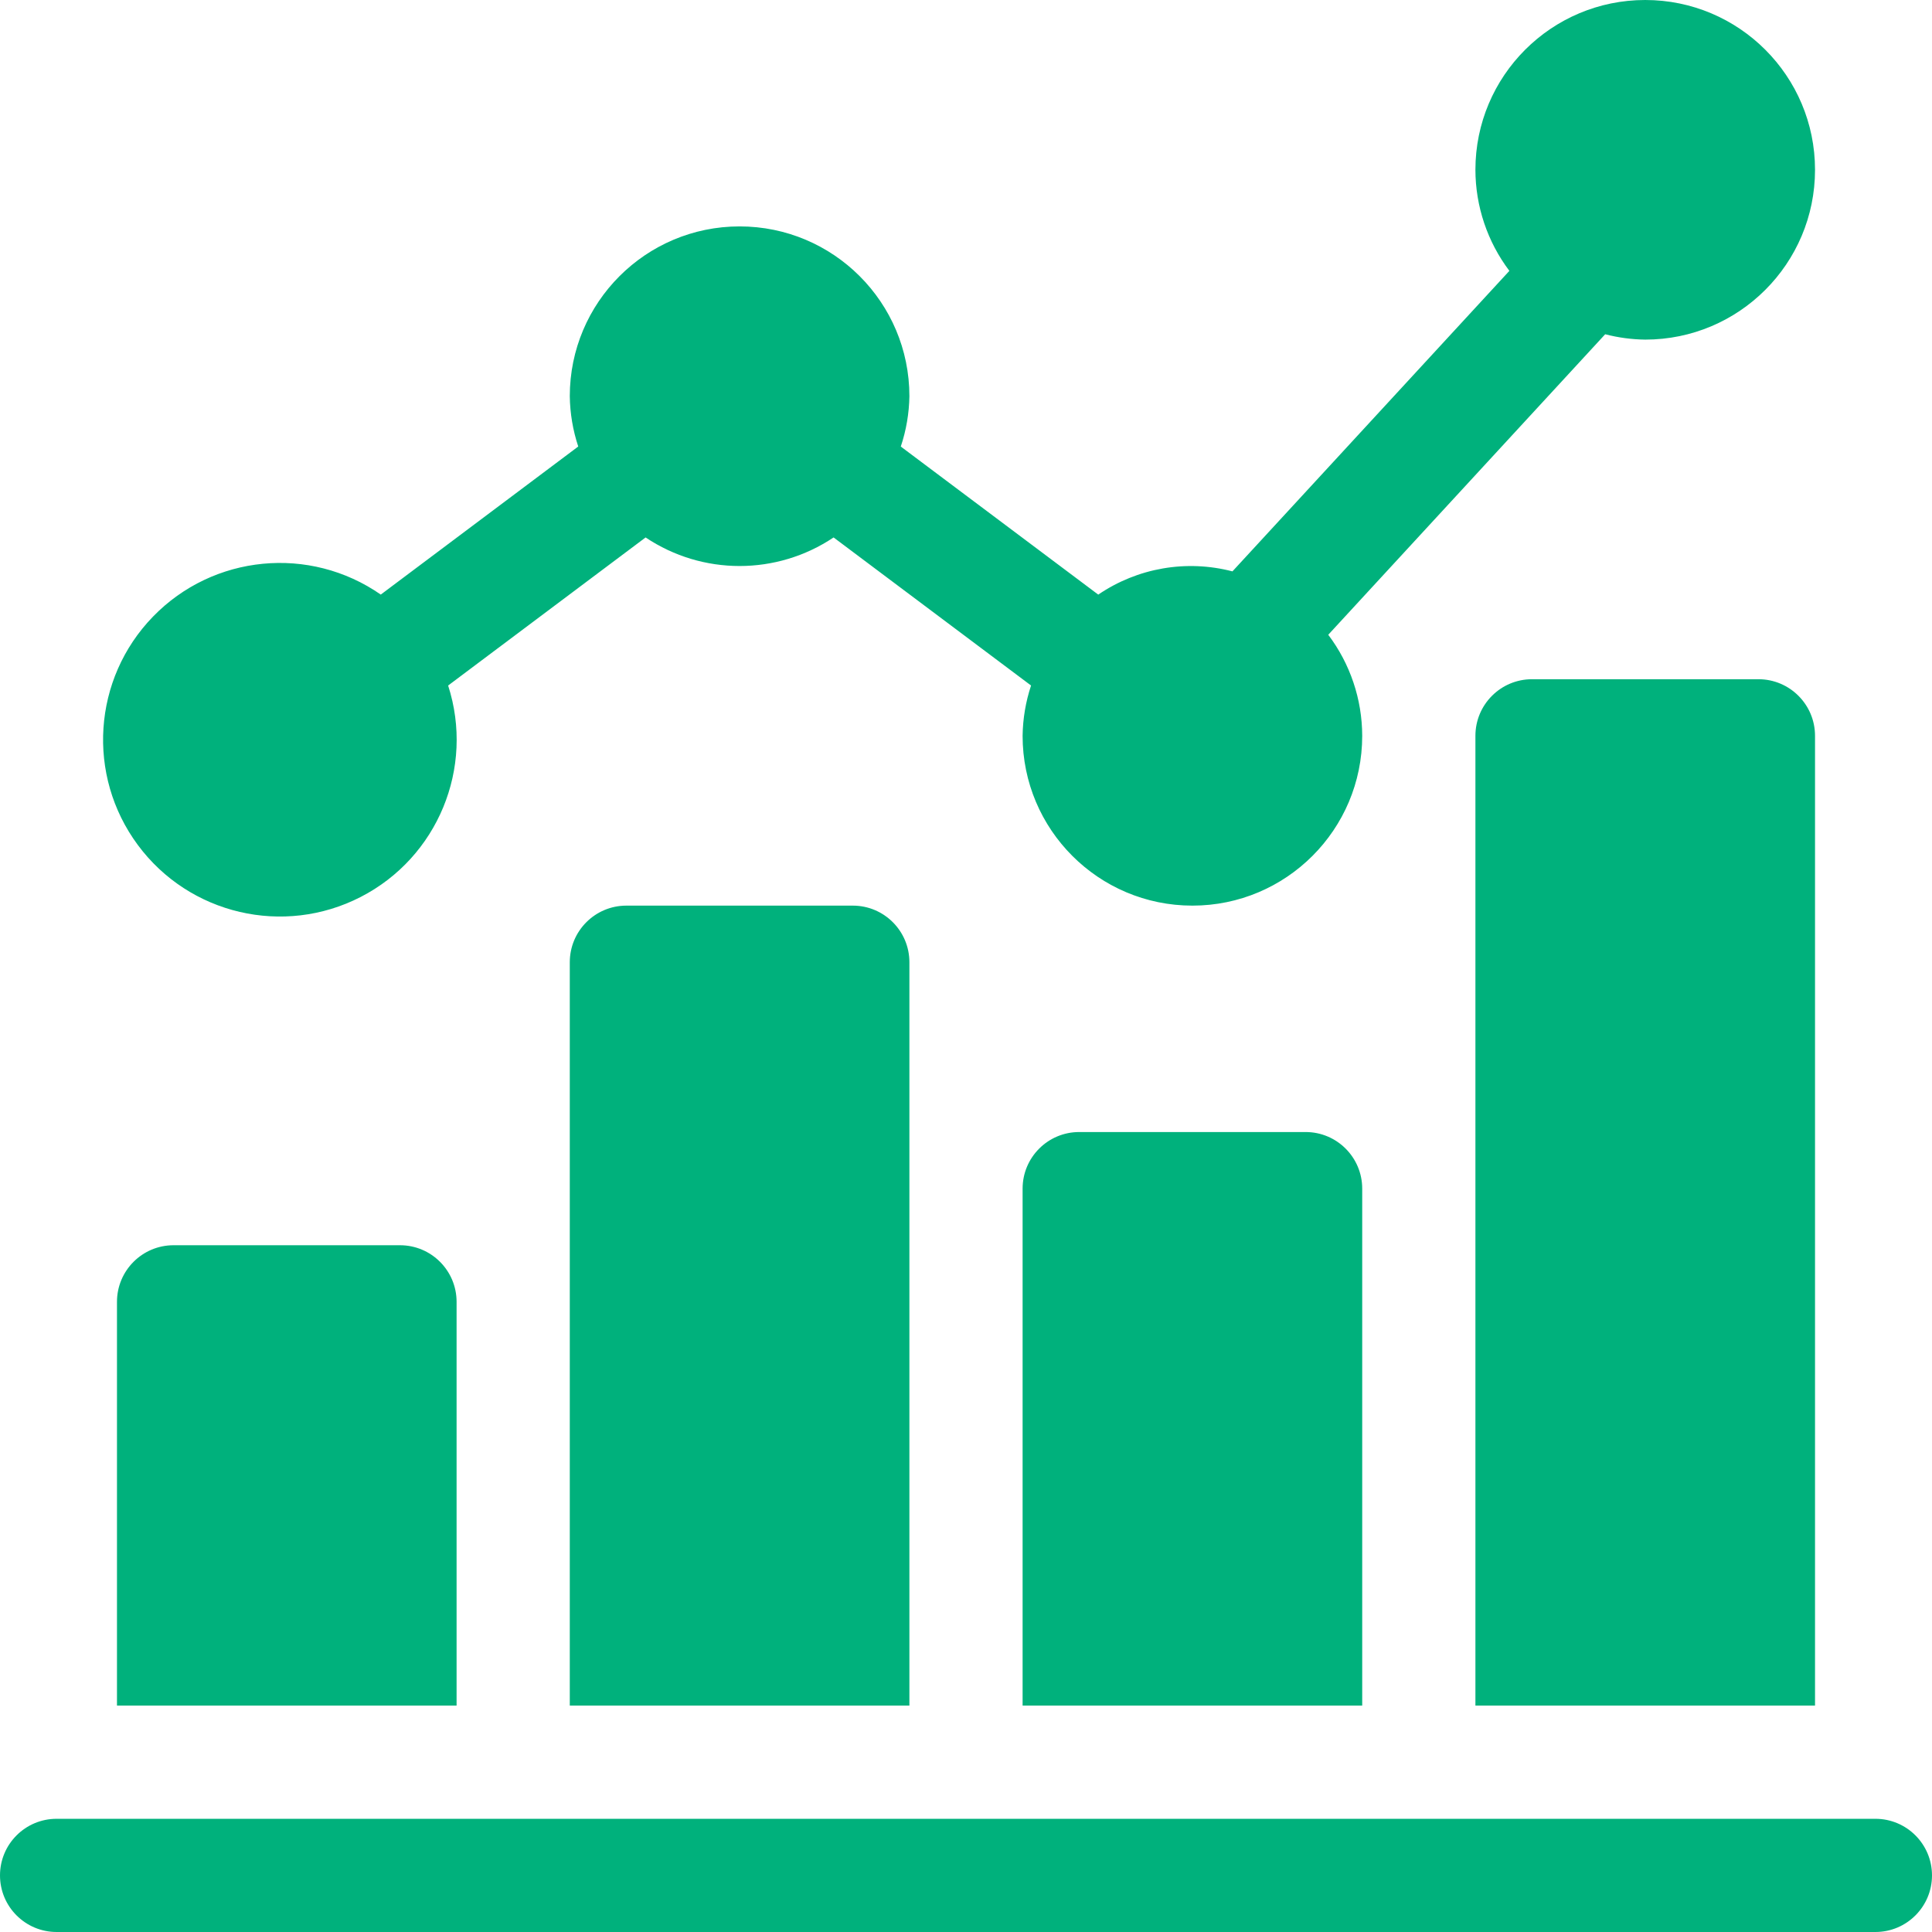
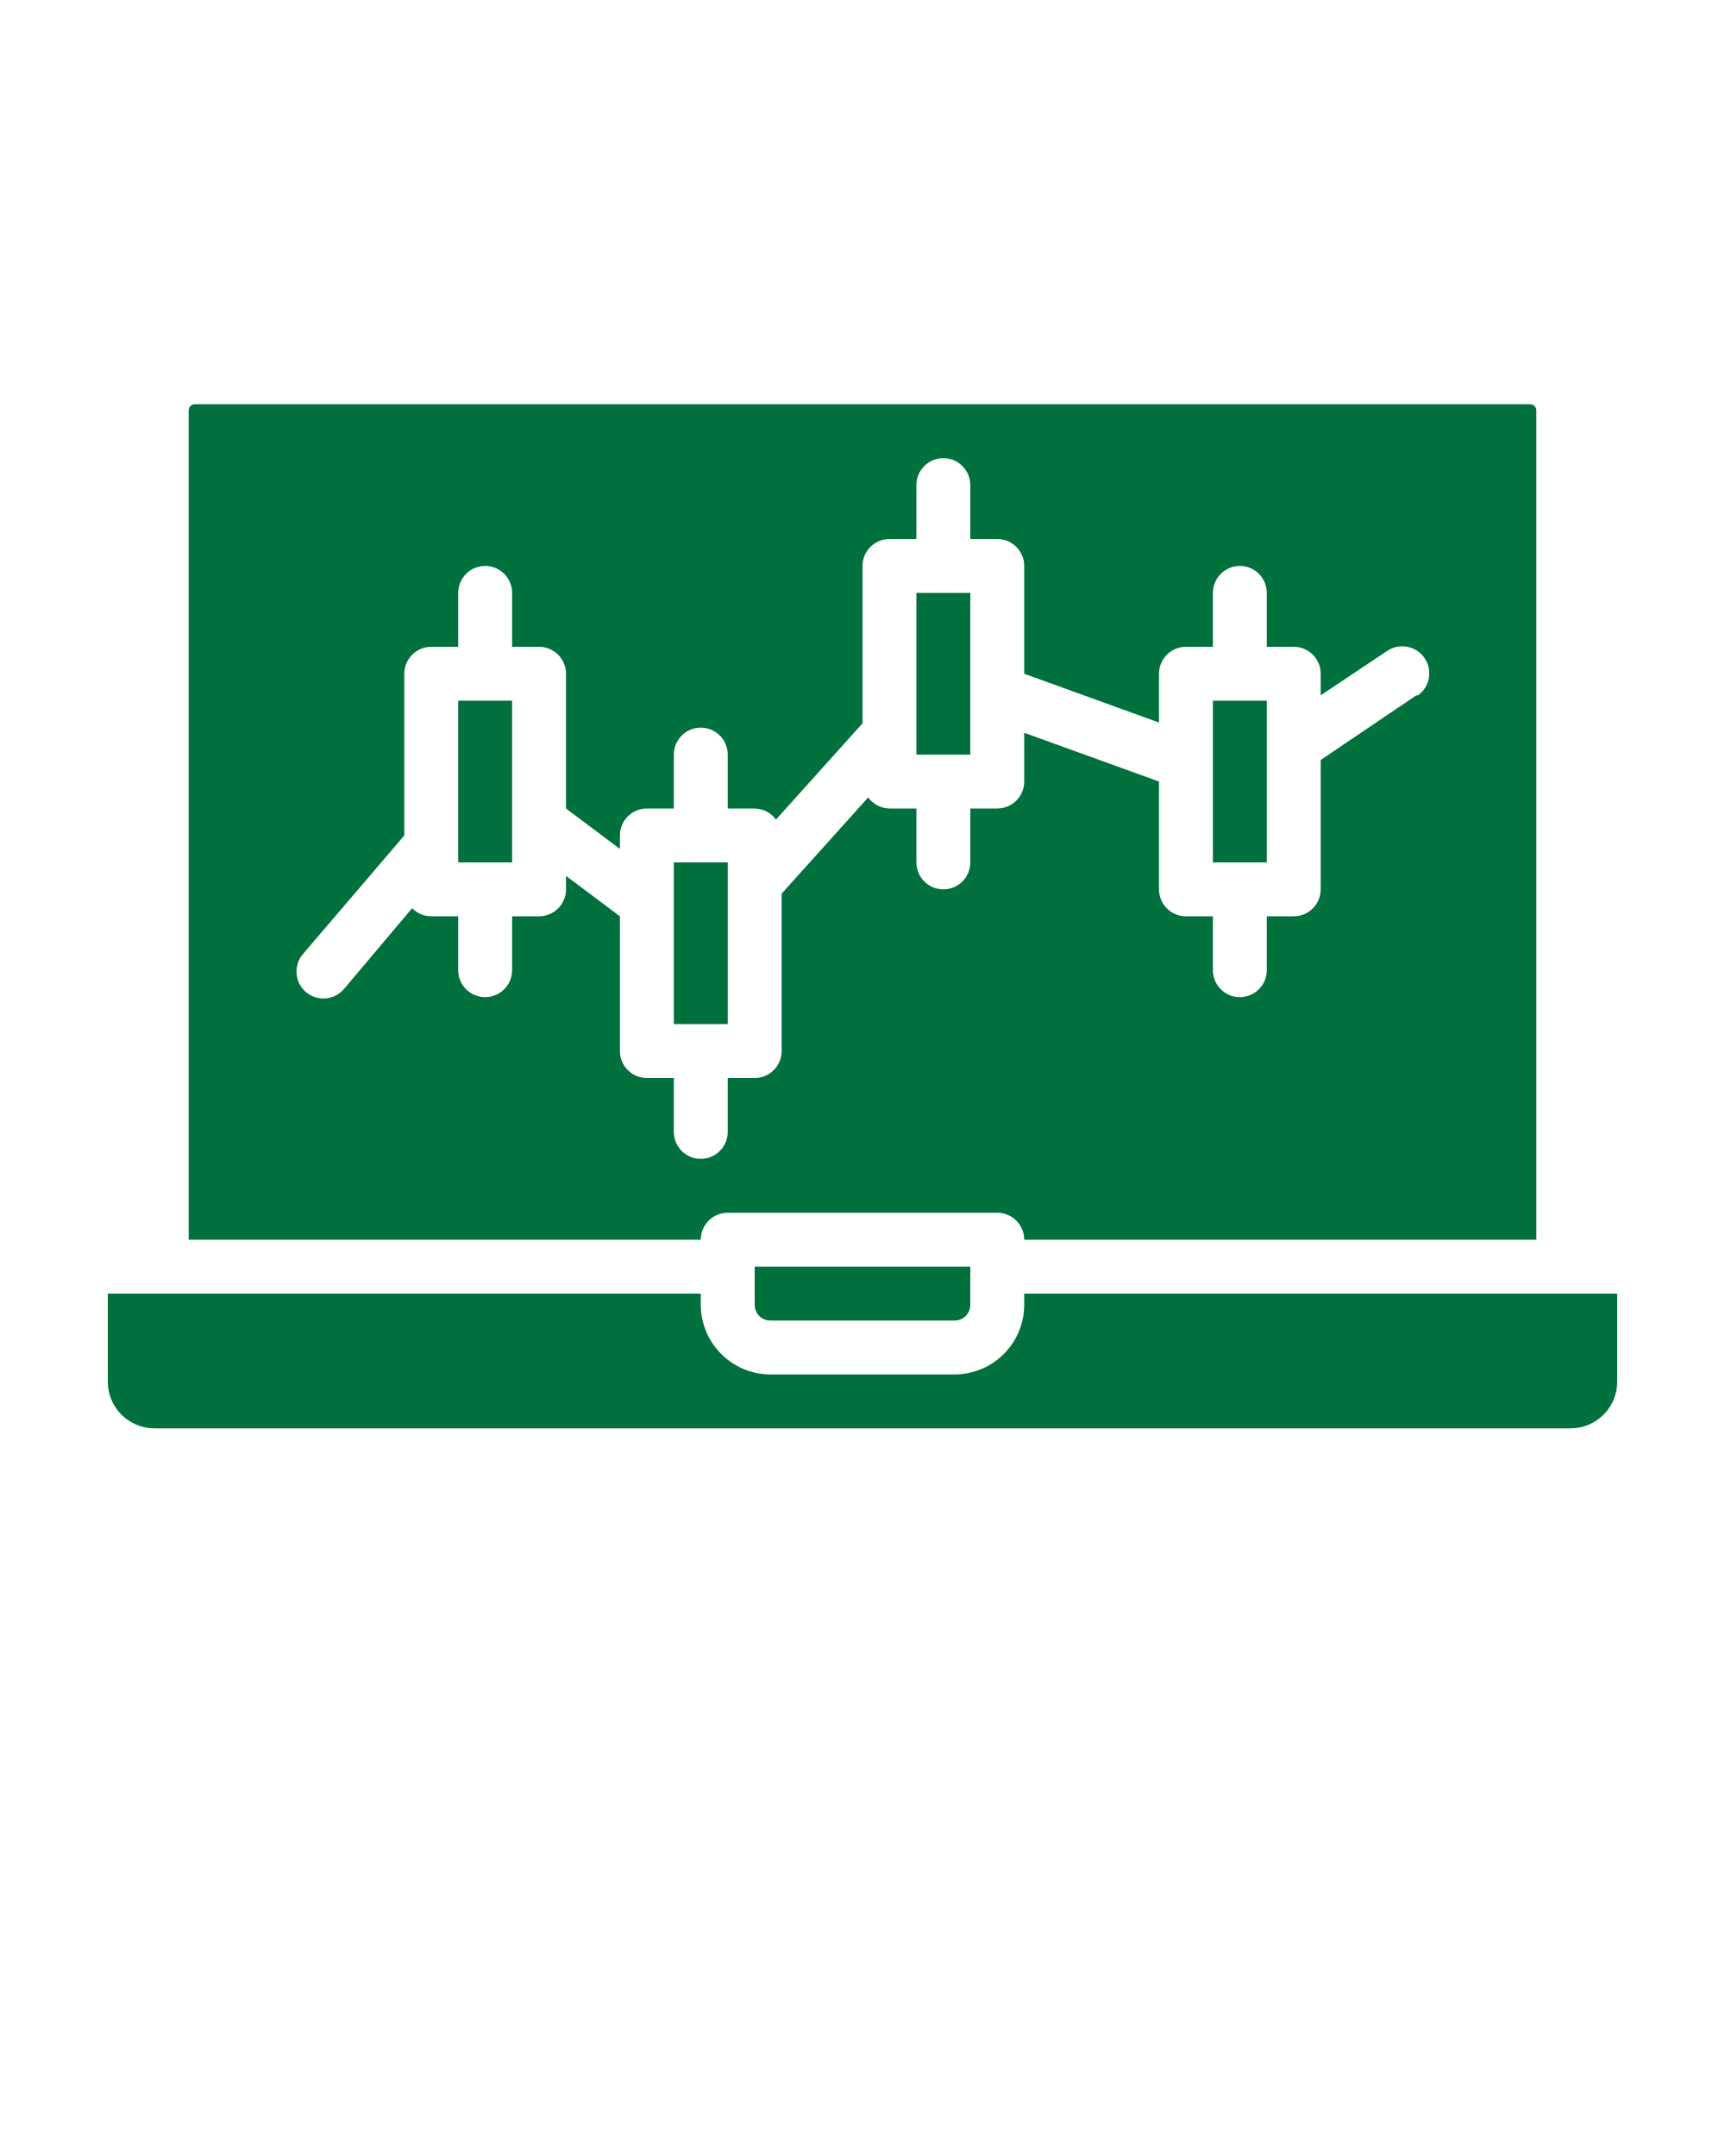
- <svg xmlns="http://www.w3.org/2000/svg" id="Capa_1" data-name="Capa 1" viewBox="0 0 512 512">
+ <svg xmlns="http://www.w3.org/2000/svg" id="katman_1" data-name="katman 1" viewBox="0 0 64 80">
  <defs>
-     <style>.cls-1{fill:#00b17c;}</style>
+     <style>.cls-1{fill:#00703d;}</style>
  </defs>
-   <path class="cls-1" d="M436,0a45,45,0,0,0-45,45,44.57,44.57,0,0,0,9,26.78l-73.39,79.64a43.59,43.59,0,0,0-35.56,6.16l-52.33-39.24A44.35,44.35,0,0,0,241,105a45,45,0,0,0-90,0,44.35,44.35,0,0,0,2.24,13.33l-52.33,39.24a46.85,46.85,0,1,0,17.85,24.1l52.33-39.24a44.77,44.77,0,0,0,49.82,0l52.33,39.24A44.35,44.35,0,0,0,271,195a45,45,0,0,0,90,0,44.57,44.57,0,0,0-9-26.78l73.39-79.64A44.53,44.53,0,0,0,436,90a45,45,0,0,0,0-90Z" />
-   <path class="cls-1" d="M226,240H166a15,15,0,0,0-15,15V452h90V255A15,15,0,0,0,226,240Z" />
-   <path class="cls-1" d="M346,300H286a15,15,0,0,0-15,15V452h90V315A15,15,0,0,0,346,300Z" />
-   <path class="cls-1" d="M466,180H406a15,15,0,0,0-15,15V452h90V195A15,15,0,0,0,466,180Z" />
-   <path class="cls-1" d="M106,330H46a15,15,0,0,0-15,15V452h90V345A15,15,0,0,0,106,330Z" />
-   <path class="cls-1" d="M497,482H15a15,15,0,0,0,0,30H497a15,15,0,0,0,0-30Z" />
+   <rect class="cls-1" x="25" y="32" width="2" height="6" />
+   <rect class="cls-1" x="17" y="26" width="2" height="6" />
+   <rect class="cls-1" x="34" y="22" width="2" height="6" />
+   <path class="cls-1" d="M28.58,49h6.84a.58.58,0,0,0,.58-.58V47H28v1.42A.58.58,0,0,0,28.58,49Z" />
+   <path class="cls-1" d="M27,45H37a1,1,0,0,1,1,1H57V15.24a.23.23,0,0,0-.22-.24H7.24a.23.23,0,0,0-.24.22s0,0,0,0V46H26A1,1,0,0,1,27,45Zm-2-3V40H24a1,1,0,0,1-1-1V34l-2-1.5V33a1,1,0,0,1-1,1H19v2a1,1,0,0,1-2,0V34H16a1,1,0,0,1-.71-.3l-2.53,3a1,1,0,0,1-1.52-1.3L15,31V25a1,1,0,0,1,1-1h1V22a1,1,0,0,1,2,0v2h1a1,1,0,0,1,1,1v5l2,1.5V31a1,1,0,0,1,1-1h1V28a1,1,0,0,1,2,0v2h1a1,1,0,0,1,.79.41L32,26.84V21a1,1,0,0,1,1-1h1V18a1,1,0,0,1,2,0v2h1a1,1,0,0,1,1,1v4l5,1.81V25a1,1,0,0,1,1-1h1V22a1,1,0,0,1,2,0v2h1a1,1,0,0,1,1,1v.8l2.44-1.63a1,1,0,0,1,1.17,1.63l-.06,0L49,28.2V33a1,1,0,0,1-1,1H47v2a1,1,0,0,1-2,0V34H44a1,1,0,0,1-1-1V29l-5-1.81V29a1,1,0,0,1-1,1H36v2a1,1,0,0,1-2,0V30H33a1,1,0,0,1-.79-.41L29,33.16V39a1,1,0,0,1-1,1H27v2a1,1,0,0,1-2,0Z" />
+   <path class="cls-1" d="M58,48H38v.42A2.59,2.59,0,0,1,35.42,51H28.58A2.59,2.59,0,0,1,26,48.42V48H4v3.27A1.73,1.73,0,0,0,5.73,53H58.27A1.73,1.73,0,0,0,60,51.27V48Z" />
+   <rect class="cls-1" x="45" y="26" width="2" height="6" />
</svg>
